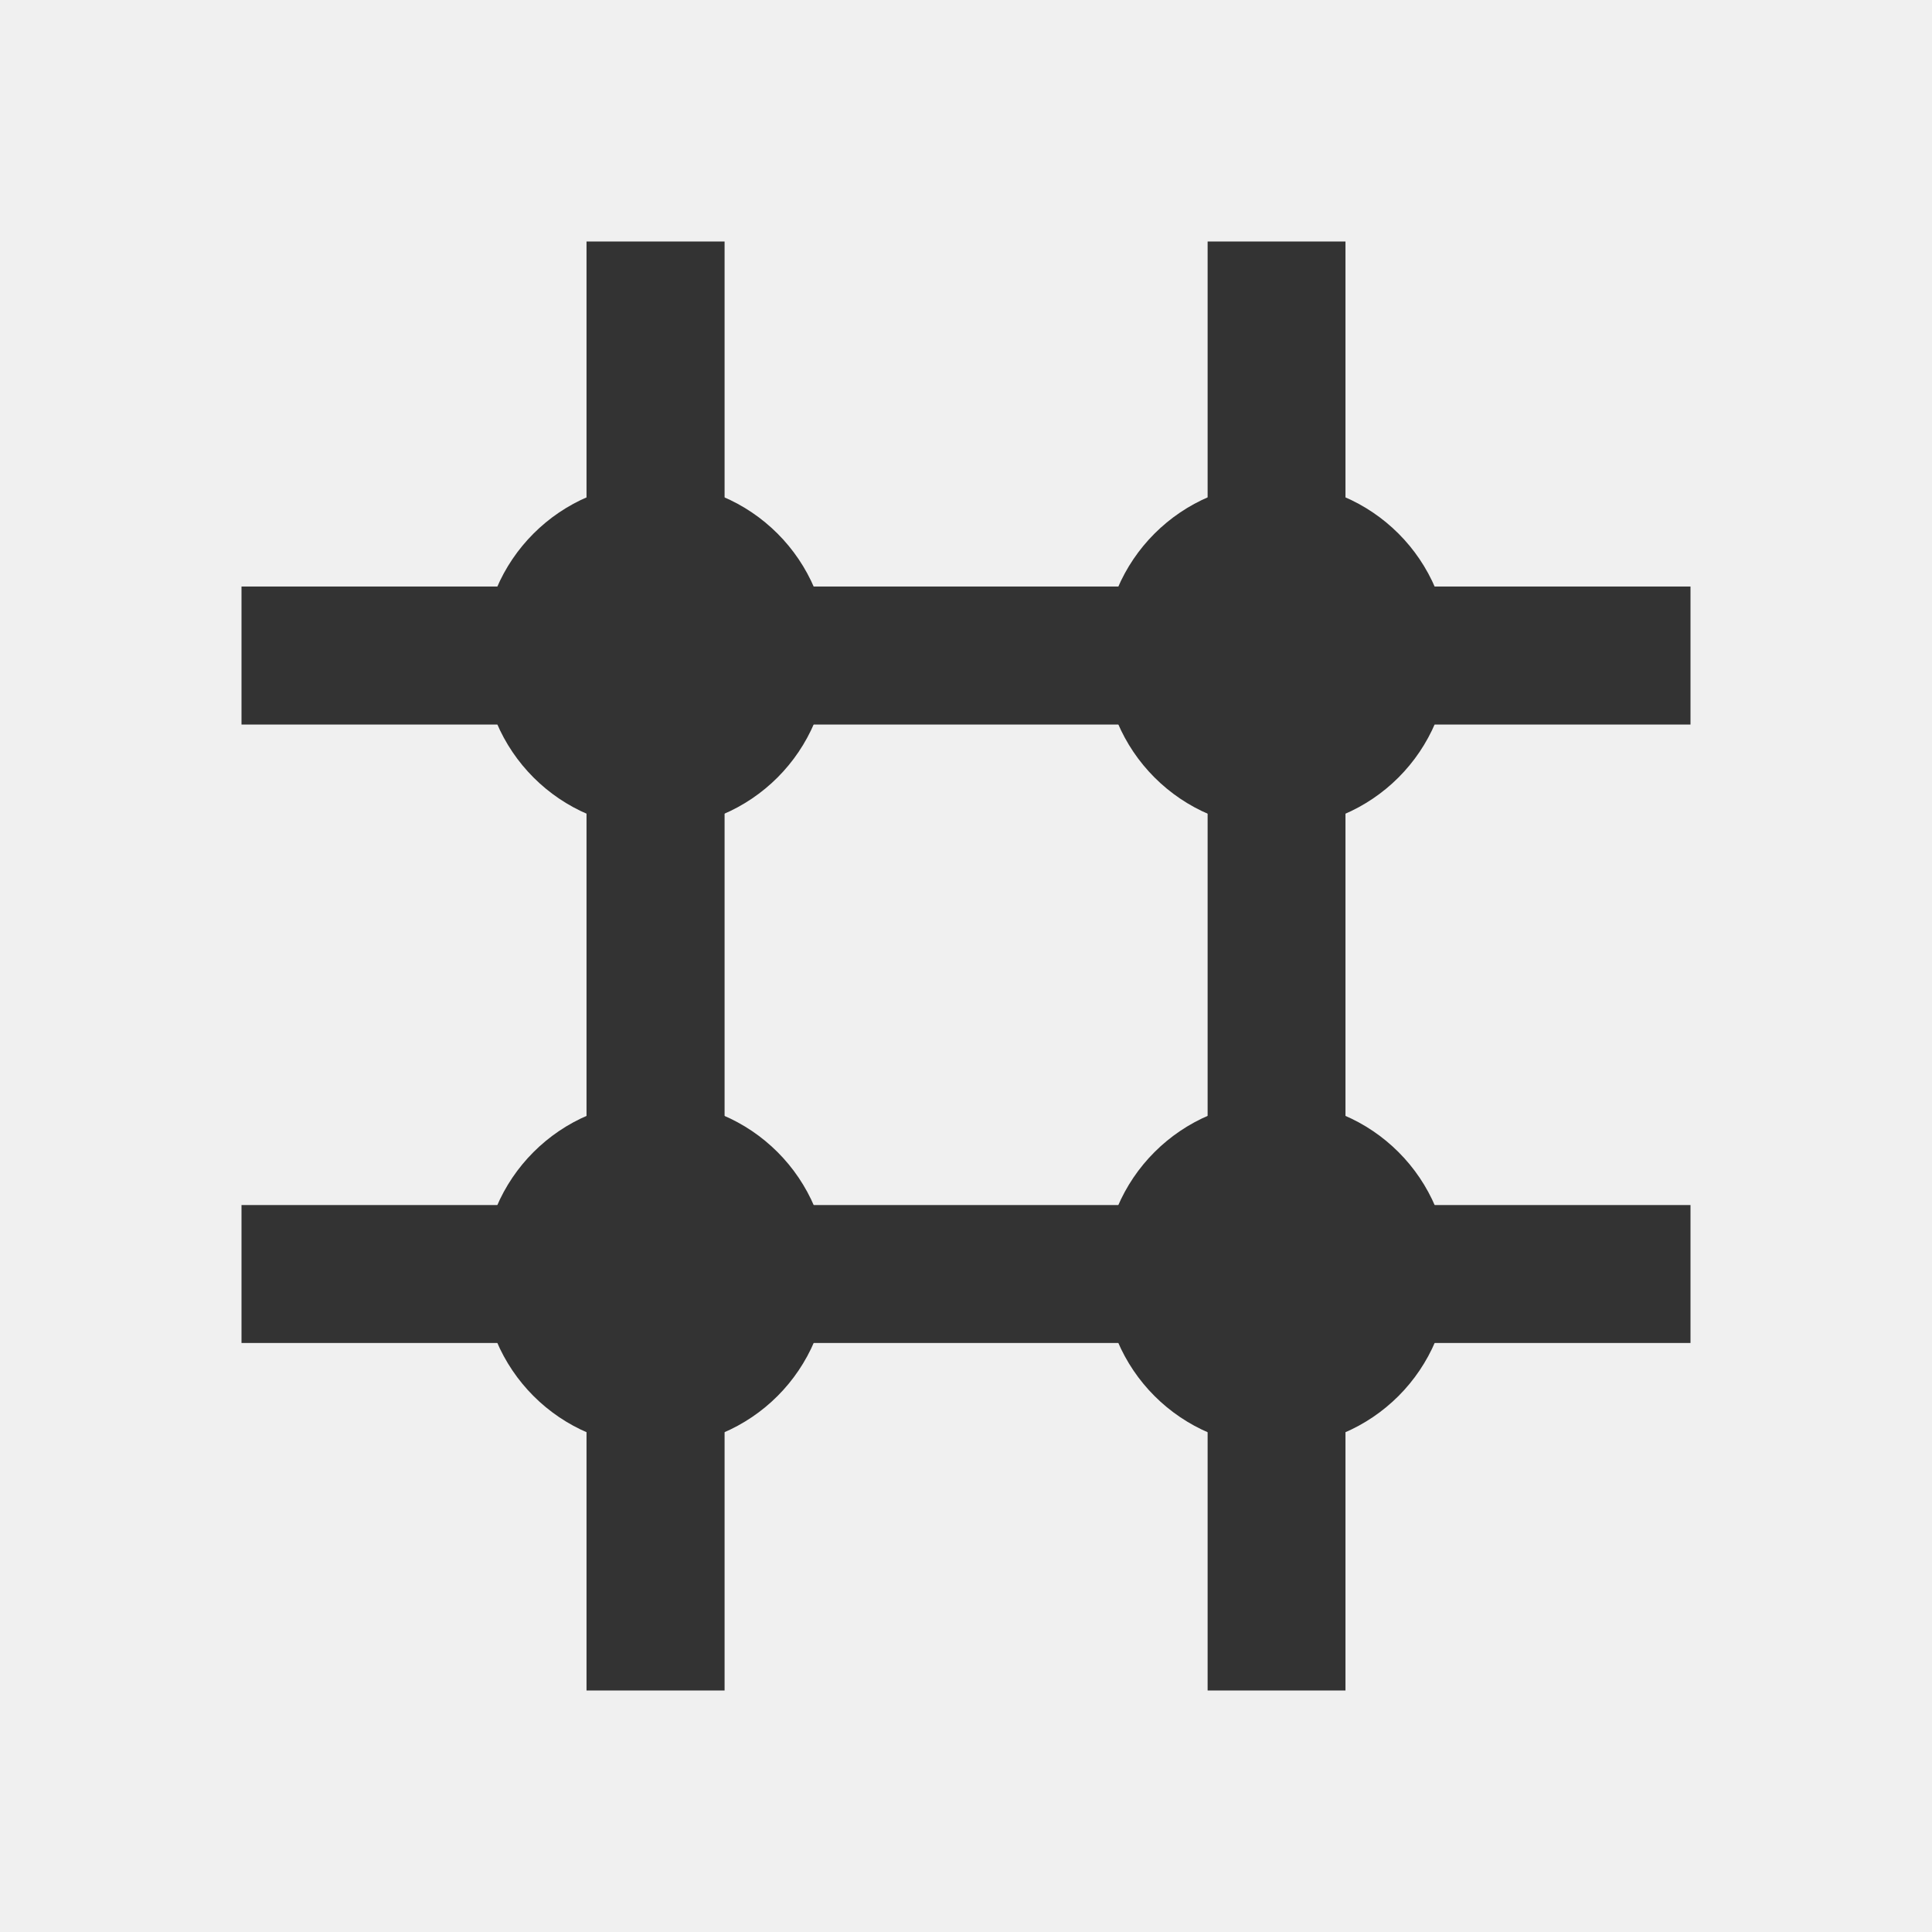
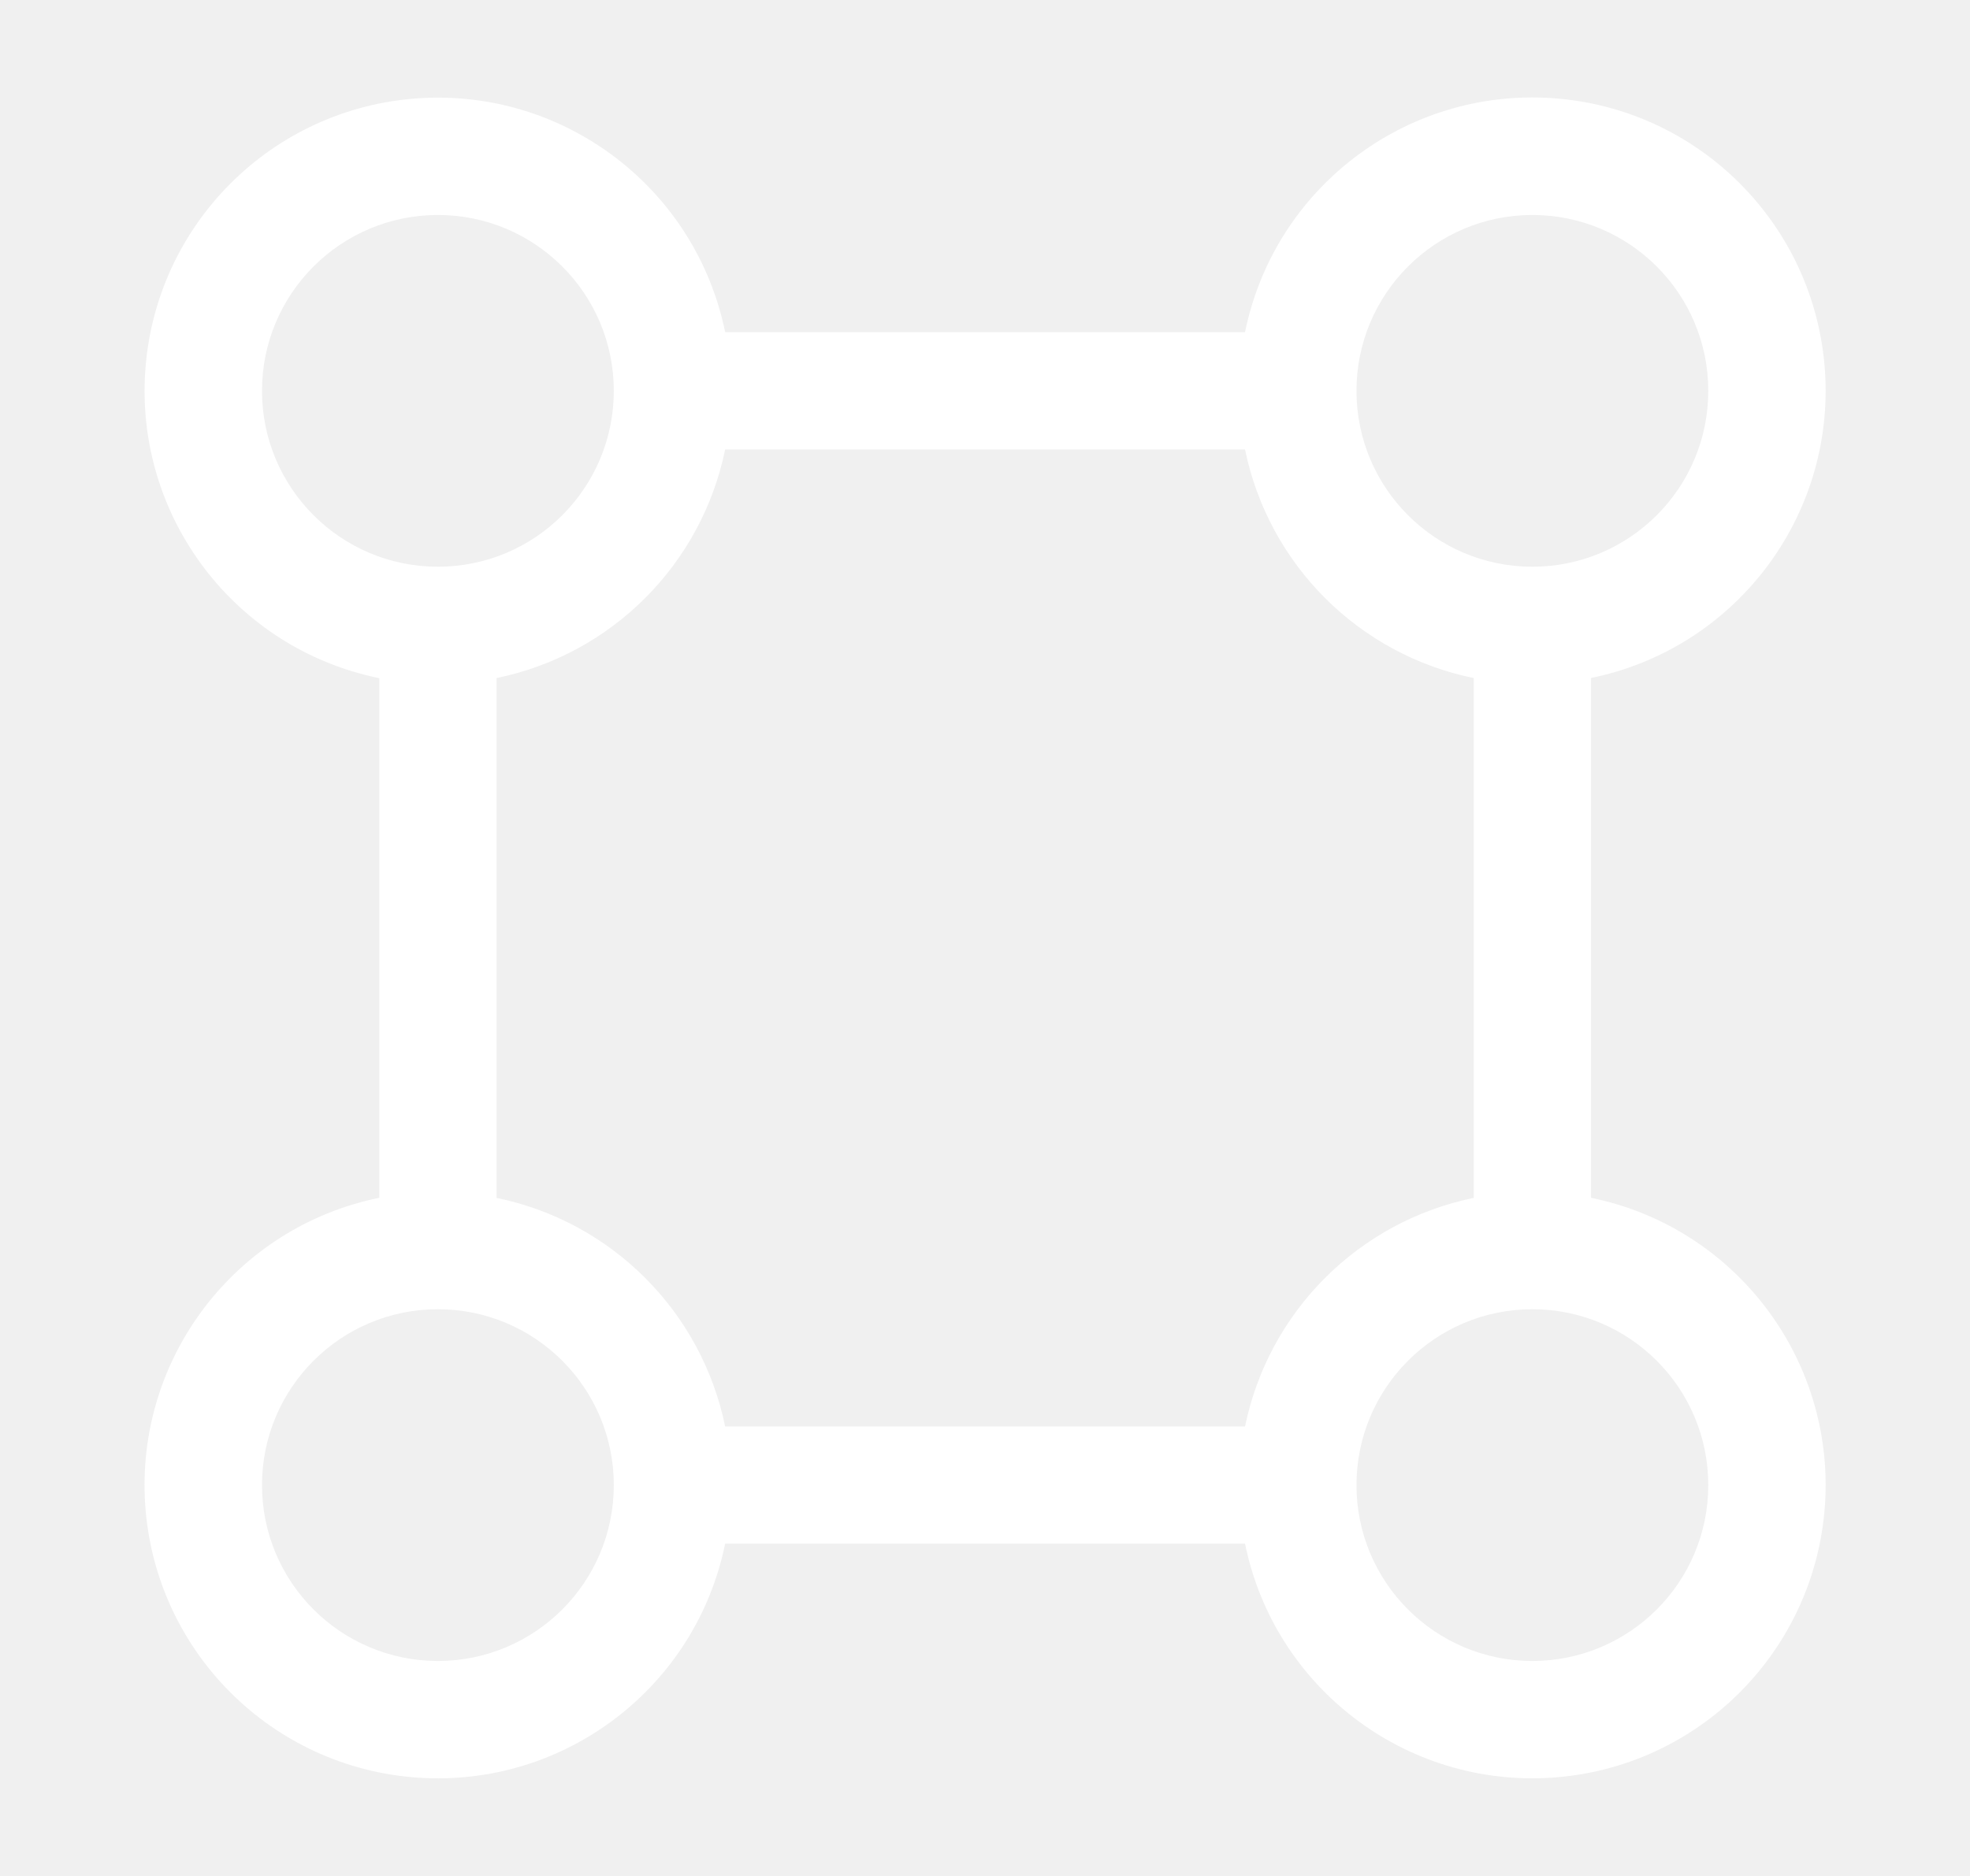
- <svg xmlns="http://www.w3.org/2000/svg" version="1.1" id="Layer_1" x="0px" y="0px" width="48px" height="48px" viewBox="0 0 48 48" enable-background="new 0 0 48 48" xml:space="preserve">
-   <defs>
-     <style type="text/css" id="current-color-scheme">
- * { color: #333; }
- .ColorScheme-Text { color: #333; }
- .ColorScheme-Background { color: #fff; }
- </style>
-   </defs>
-   <g style="fill:currentColor">
-     <g>
-       <rect x="6" y="14.572" width="36" height="3.429" />
-       <rect x="6" y="29.939" width="36" height="3.427" />
-       <rect x="14.572" y="6" width="3.43" height="36" />
-       <rect x="30.003" y="6" width="3.425" height="36" />
-     </g>
-     <path d="M20.572,16.284c0,2.369-1.916,4.288-4.287,4.288c-2.367,0-4.285-1.919-4.285-4.288c0-2.362,1.918-4.283,4.285-4.283   C18.656,12.001,20.572,13.922,20.572,16.284z" />
-     <path d="M36,16.284c0,2.369-1.918,4.288-4.285,4.288s-4.287-1.919-4.287-4.288c0-2.362,1.92-4.283,4.287-4.283S36,13.922,36,16.284   z" />
-     <path d="M20.572,31.651c0,2.37-1.916,4.288-4.287,4.288c-2.367,0-4.285-1.918-4.285-4.288c0-2.364,1.918-4.283,4.285-4.283   C18.656,27.368,20.572,29.287,20.572,31.651z" />
-     <path d="M36,31.651c0,2.37-1.918,4.288-4.285,4.288s-4.287-1.918-4.287-4.288c0-2.364,1.92-4.283,4.287-4.283S36,29.287,36,31.651z   " />
-   </g>
+ <svg xmlns="http://www.w3.org/2000/svg" width="21" height="20" viewBox="0 0 21 20" fill="none">
+   <path fill-rule="evenodd" clip-rule="evenodd" d="M4.043 7.23A3.126 3.126 0 1 1 7.73 3.541h5.542a3.126 3.126 0 1 1 3.688 3.687v5.542a3.126 3.126 0 1 1-3.688 3.687H7.73a3.126 3.126 0 1 1-3.687-3.687zm-1.25-3.063a1.875 1.875 0 1 1 3.75 0 1.875 1.875 0 0 1-3.75 0m2.5 8.604V7.229A3.13 3.13 0 0 0 7.73 4.792h5.542a3.13 3.13 0 0 0 2.438 2.437v5.542a3.13 3.13 0 0 0-2.438 2.437H7.73a3.13 3.13 0 0 0-2.437-2.437m-.625 1.187a1.875 1.875 0 1 0 0 3.75 1.875 1.875 0 0 0 0-3.75M18.21 4.167a1.875 1.875 0 1 1-3.75 0 1.875 1.875 0 0 1 3.75 0m-3.75 11.666a1.875 1.875 0 1 1 3.75 0 1.875 1.875 0 0 1-3.75 0" fill="#fff" />
</svg>
